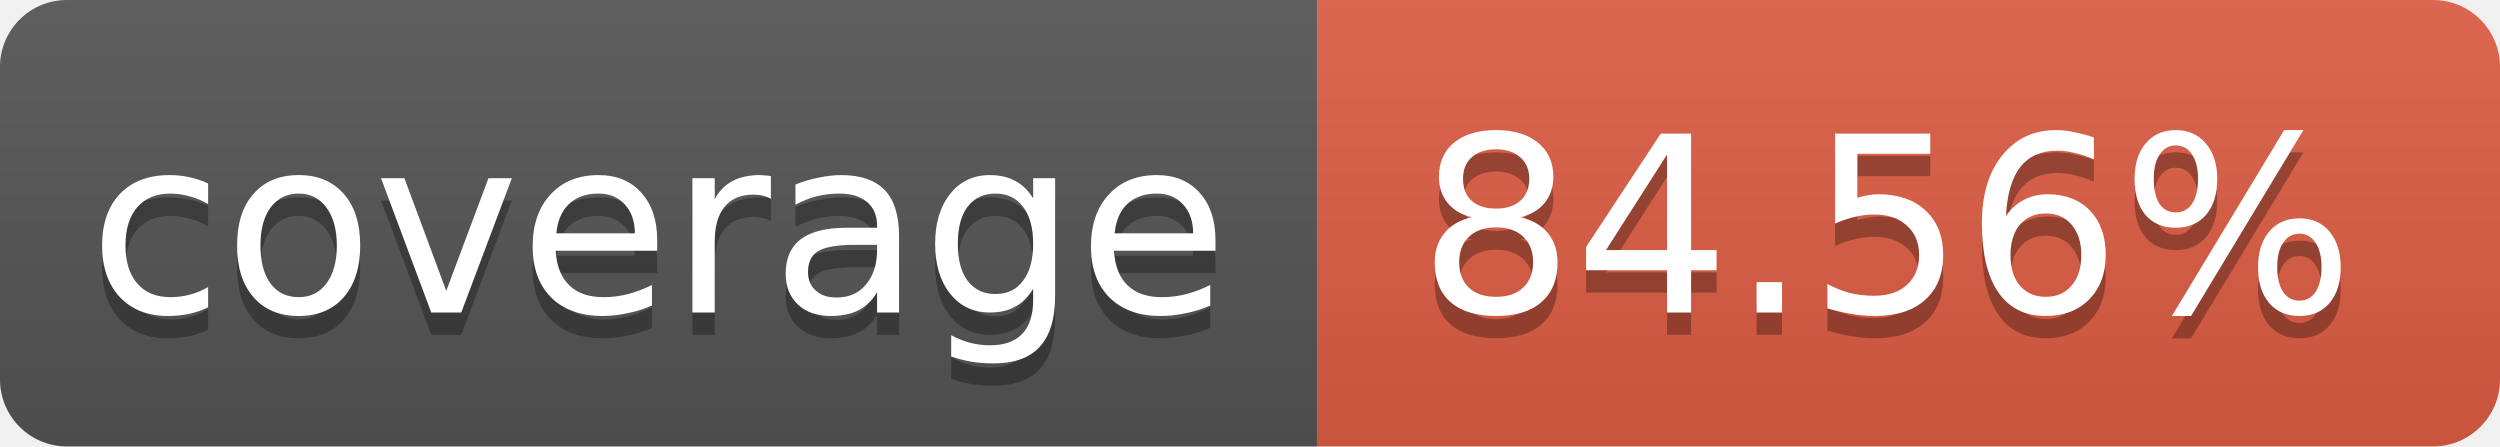
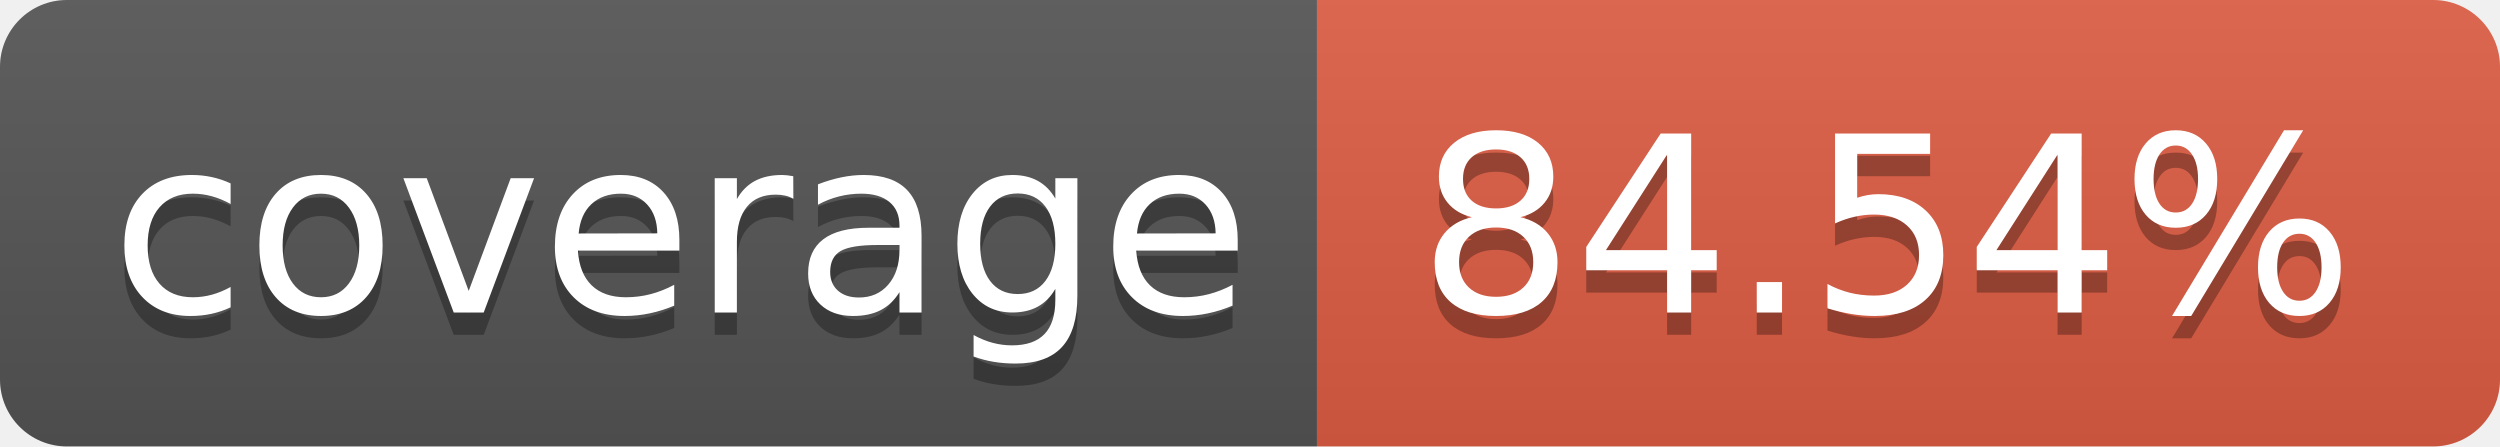
<svg xmlns="http://www.w3.org/2000/svg" width="112" height="20">
  <linearGradient id="b" x2="0" y2="100%">
    <stop offset="0" stop-color="#bbb" stop-opacity=".1" />
    <stop offset="1" stop-opacity=".1" />
  </linearGradient>
  <clipPath id="a">
    <rect width="112" height="20" rx="3" fill="#fff" />
  </clipPath>
  <g clip-path="url(#a)">
    <path fill="#555" d="M0 0h59v20H0z" />
    <path fill="#e05d44" d="M59 0h53v20H59z" />
    <path fill="url(#b)" d="M0 0h112v20H0z" />
  </g>
-   <g fill="#fff" text-anchor="middle" font-family="DejaVu Sans,Verdana,Geneva,sans-serif" font-size="11">
-     <text x="29.5" y="15" fill="#010101" fill-opacity=".3">coverage</text>
-     <text x="29.5" y="14">coverage</text>
-     <text x="84.5" y="15" fill="#010101" fill-opacity=".3">84.56%</text>
-     <text x="84.5" y="14">84.56%</text>
+   <g fill="#fff" text-anchor="middle" font-family="DejaVu Sans,Verdana,Geneva,sans-serif" font-size="110">
+     <text x="305" y="150" fill="#010101" fill-opacity=".3" transform="scale(.1)" textLength="490">coverage</text>
+     <text x="305" y="140" transform="scale(.1)" textLength="490">coverage</text>
+     <text x="845" y="150" fill="#010101" fill-opacity=".3" transform="scale(.1)" textLength="430">84.54%</text>
+     <text x="845" y="140" transform="scale(.1)" textLength="430">84.54%</text>
  </g>
</svg>
